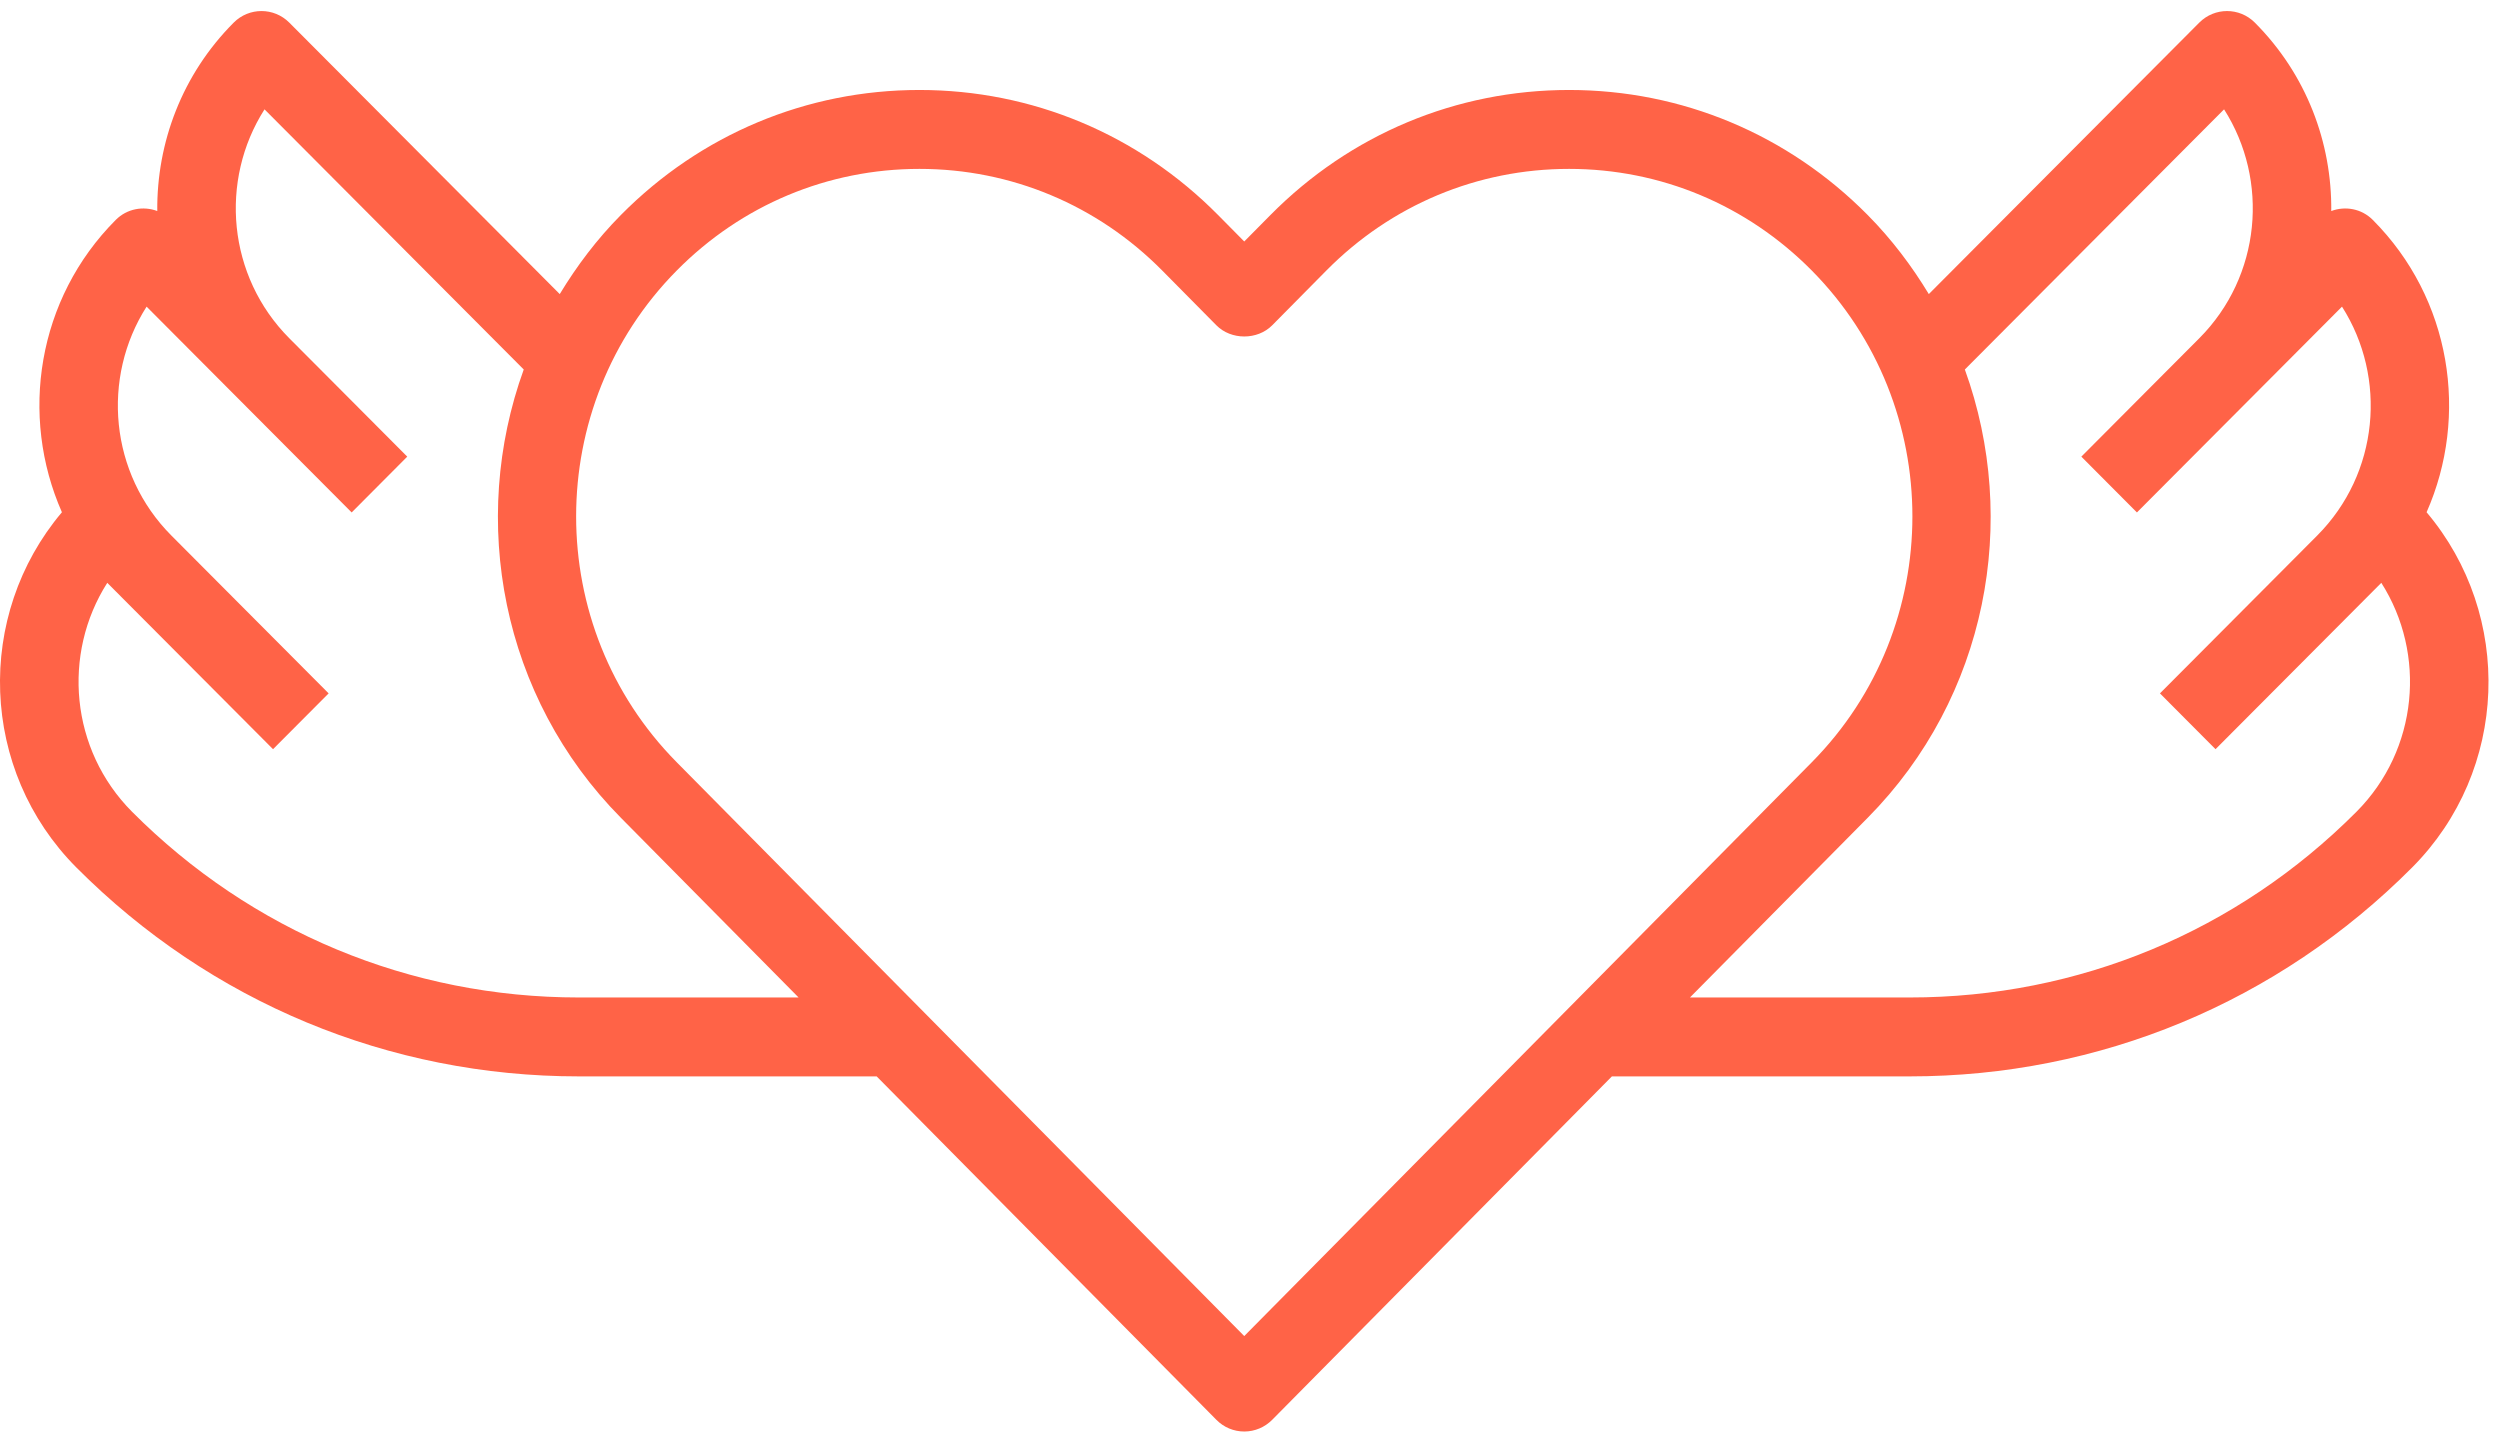
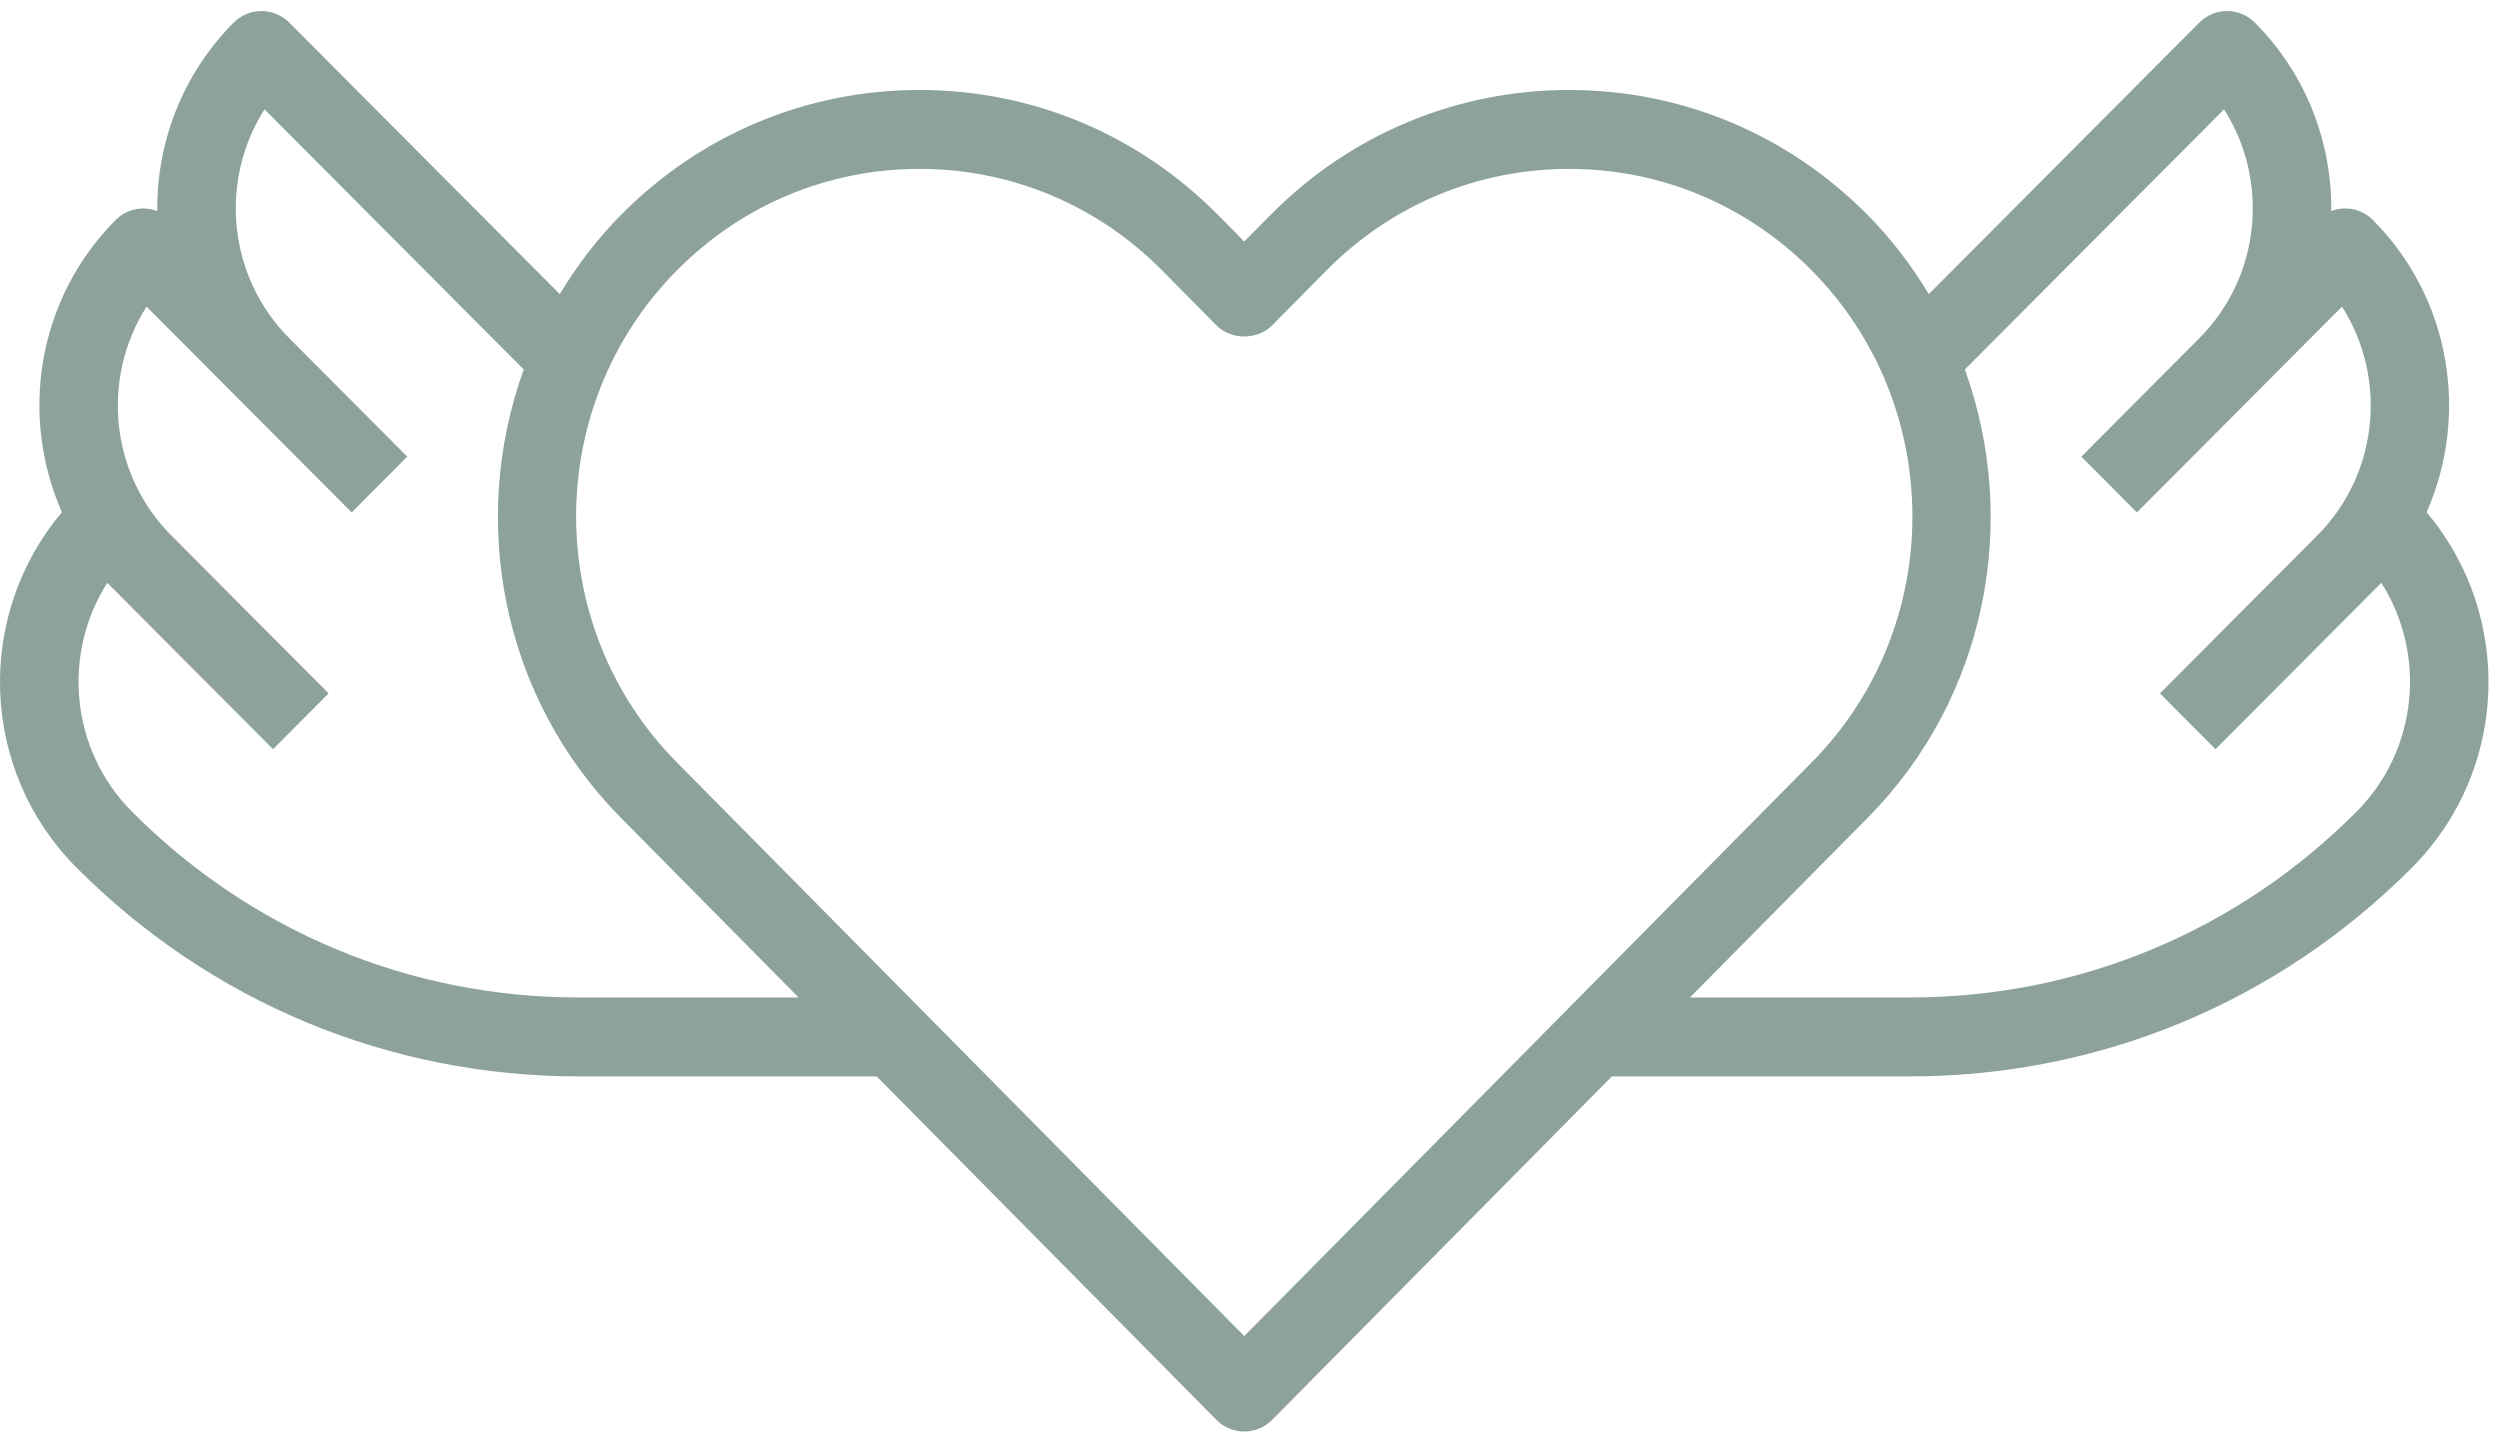
<svg xmlns="http://www.w3.org/2000/svg" width="99" height="57" viewBox="0 0 99 57" fill="none">
-   <path d="M96.093 20.285C97.779 16.466 97.076 11.833 93.962 8.708C93.517 8.261 92.871 8.149 92.318 8.357C92.346 5.658 91.341 2.95 89.292 0.896C88.683 0.285 87.7 0.285 87.091 0.896L76.381 11.646C75.707 10.533 74.911 9.475 73.959 8.513C70.8 5.321 66.603 3.563 62.137 3.563C62.135 3.563 62.135 3.563 62.135 3.563C57.669 3.563 53.469 5.321 50.311 8.513L49.272 9.563L48.234 8.513C45.075 5.321 40.877 3.563 36.409 3.563C31.943 3.563 27.746 5.321 24.588 8.513C23.635 9.475 22.84 10.533 22.166 11.646L11.456 0.896C10.847 0.285 9.863 0.285 9.254 0.896C7.207 2.95 6.202 5.658 6.228 8.357C5.675 8.149 5.029 8.261 4.584 8.708C1.469 11.833 0.766 16.466 2.452 20.285C-0.997 24.368 -0.81 30.505 3.027 34.355C8.339 39.688 15.405 42.625 22.921 42.625H34.716L48.169 56.225C48.461 56.522 48.858 56.688 49.272 56.688C49.688 56.688 50.083 56.522 50.378 56.225L63.831 42.625H75.626C83.14 42.625 90.206 39.688 95.517 34.355C99.355 30.505 99.541 24.366 96.093 20.285ZM22.921 39.5C16.238 39.5 9.955 36.888 5.23 32.146C2.782 29.688 2.455 25.894 4.248 23.08L10.812 29.668L13.014 27.458L8.344 22.771L6.787 21.208C4.338 18.75 4.011 14.957 5.805 12.143L13.926 20.293L16.127 18.083L13.014 14.958L11.457 13.396C9.008 10.938 8.681 7.144 10.475 4.33L20.74 14.632C18.574 20.614 19.846 27.593 24.589 32.386L31.624 39.5H22.921ZM49.272 52.908L26.798 30.185C21.487 24.816 21.487 16.083 26.798 10.714C29.365 8.119 32.779 6.688 36.411 6.688C40.041 6.688 43.456 8.118 46.025 10.714L48.169 12.882C48.752 13.472 49.795 13.472 50.379 12.882L52.523 10.714C55.09 8.118 58.504 6.688 62.135 6.688C65.767 6.688 69.179 8.119 71.748 10.714C77.059 16.083 77.059 24.816 71.748 30.185L49.272 52.908ZM93.316 32.146C88.591 36.888 82.309 39.5 75.626 39.5H66.922L73.959 32.386C78.702 27.593 79.974 20.614 77.808 14.632L88.073 4.33C89.866 7.144 89.54 10.938 87.091 13.396L85.534 14.958L82.421 18.083L84.622 20.293L92.743 12.143C94.537 14.957 94.21 18.75 91.761 21.208L90.204 22.771L85.534 27.458L87.735 29.668L94.3 23.08C96.092 25.894 95.765 29.688 93.316 32.146Z" fill="#FF6347" />
+   <path d="M96.093 20.285C97.779 16.466 97.076 11.833 93.962 8.708C93.517 8.261 92.871 8.149 92.318 8.357C92.346 5.658 91.341 2.95 89.292 0.896C88.683 0.285 87.7 0.285 87.091 0.896L76.381 11.646C75.707 10.533 74.911 9.475 73.959 8.513C70.8 5.321 66.603 3.563 62.137 3.563C62.135 3.563 62.135 3.563 62.135 3.563C57.669 3.563 53.469 5.321 50.311 8.513L49.272 9.563L48.234 8.513C45.075 5.321 40.877 3.563 36.409 3.563C31.943 3.563 27.746 5.321 24.588 8.513C23.635 9.475 22.84 10.533 22.166 11.646L11.456 0.896C10.847 0.285 9.863 0.285 9.254 0.896C7.207 2.95 6.202 5.658 6.228 8.357C5.675 8.149 5.029 8.261 4.584 8.708C1.469 11.833 0.766 16.466 2.452 20.285C-0.997 24.368 -0.81 30.505 3.027 34.355C8.339 39.688 15.405 42.625 22.921 42.625H34.716L48.169 56.225C48.461 56.522 48.858 56.688 49.272 56.688C49.688 56.688 50.083 56.522 50.378 56.225L63.831 42.625H75.626C83.14 42.625 90.206 39.688 95.517 34.355C99.355 30.505 99.541 24.366 96.093 20.285ZM22.921 39.5C16.238 39.5 9.955 36.888 5.23 32.146C2.782 29.688 2.455 25.894 4.248 23.08L10.812 29.668L13.014 27.458L8.344 22.771L6.787 21.208C4.338 18.75 4.011 14.957 5.805 12.143L13.926 20.293L16.127 18.083L13.014 14.958L11.457 13.396C9.008 10.938 8.681 7.144 10.475 4.33L20.74 14.632C18.574 20.614 19.846 27.593 24.589 32.386L31.624 39.5H22.921ZM49.272 52.908L26.798 30.185C21.487 24.816 21.487 16.083 26.798 10.714C29.365 8.119 32.779 6.688 36.411 6.688C40.041 6.688 43.456 8.118 46.025 10.714L48.169 12.882C48.752 13.472 49.795 13.472 50.379 12.882L52.523 10.714C55.09 8.118 58.504 6.688 62.135 6.688C65.767 6.688 69.179 8.119 71.748 10.714C77.059 16.083 77.059 24.816 71.748 30.185L49.272 52.908ZM93.316 32.146C88.591 36.888 82.309 39.5 75.626 39.5H66.922L73.959 32.386C78.702 27.593 79.974 20.614 77.808 14.632L88.073 4.33C89.866 7.144 89.54 10.938 87.091 13.396L85.534 14.958L82.421 18.083L84.622 20.293L92.743 12.143C94.537 14.957 94.21 18.75 91.761 21.208L90.204 22.771L85.534 27.458L87.735 29.668L94.3 23.08C96.092 25.894 95.765 29.688 93.316 32.146Z" fill="#8DA399" />
</svg>
